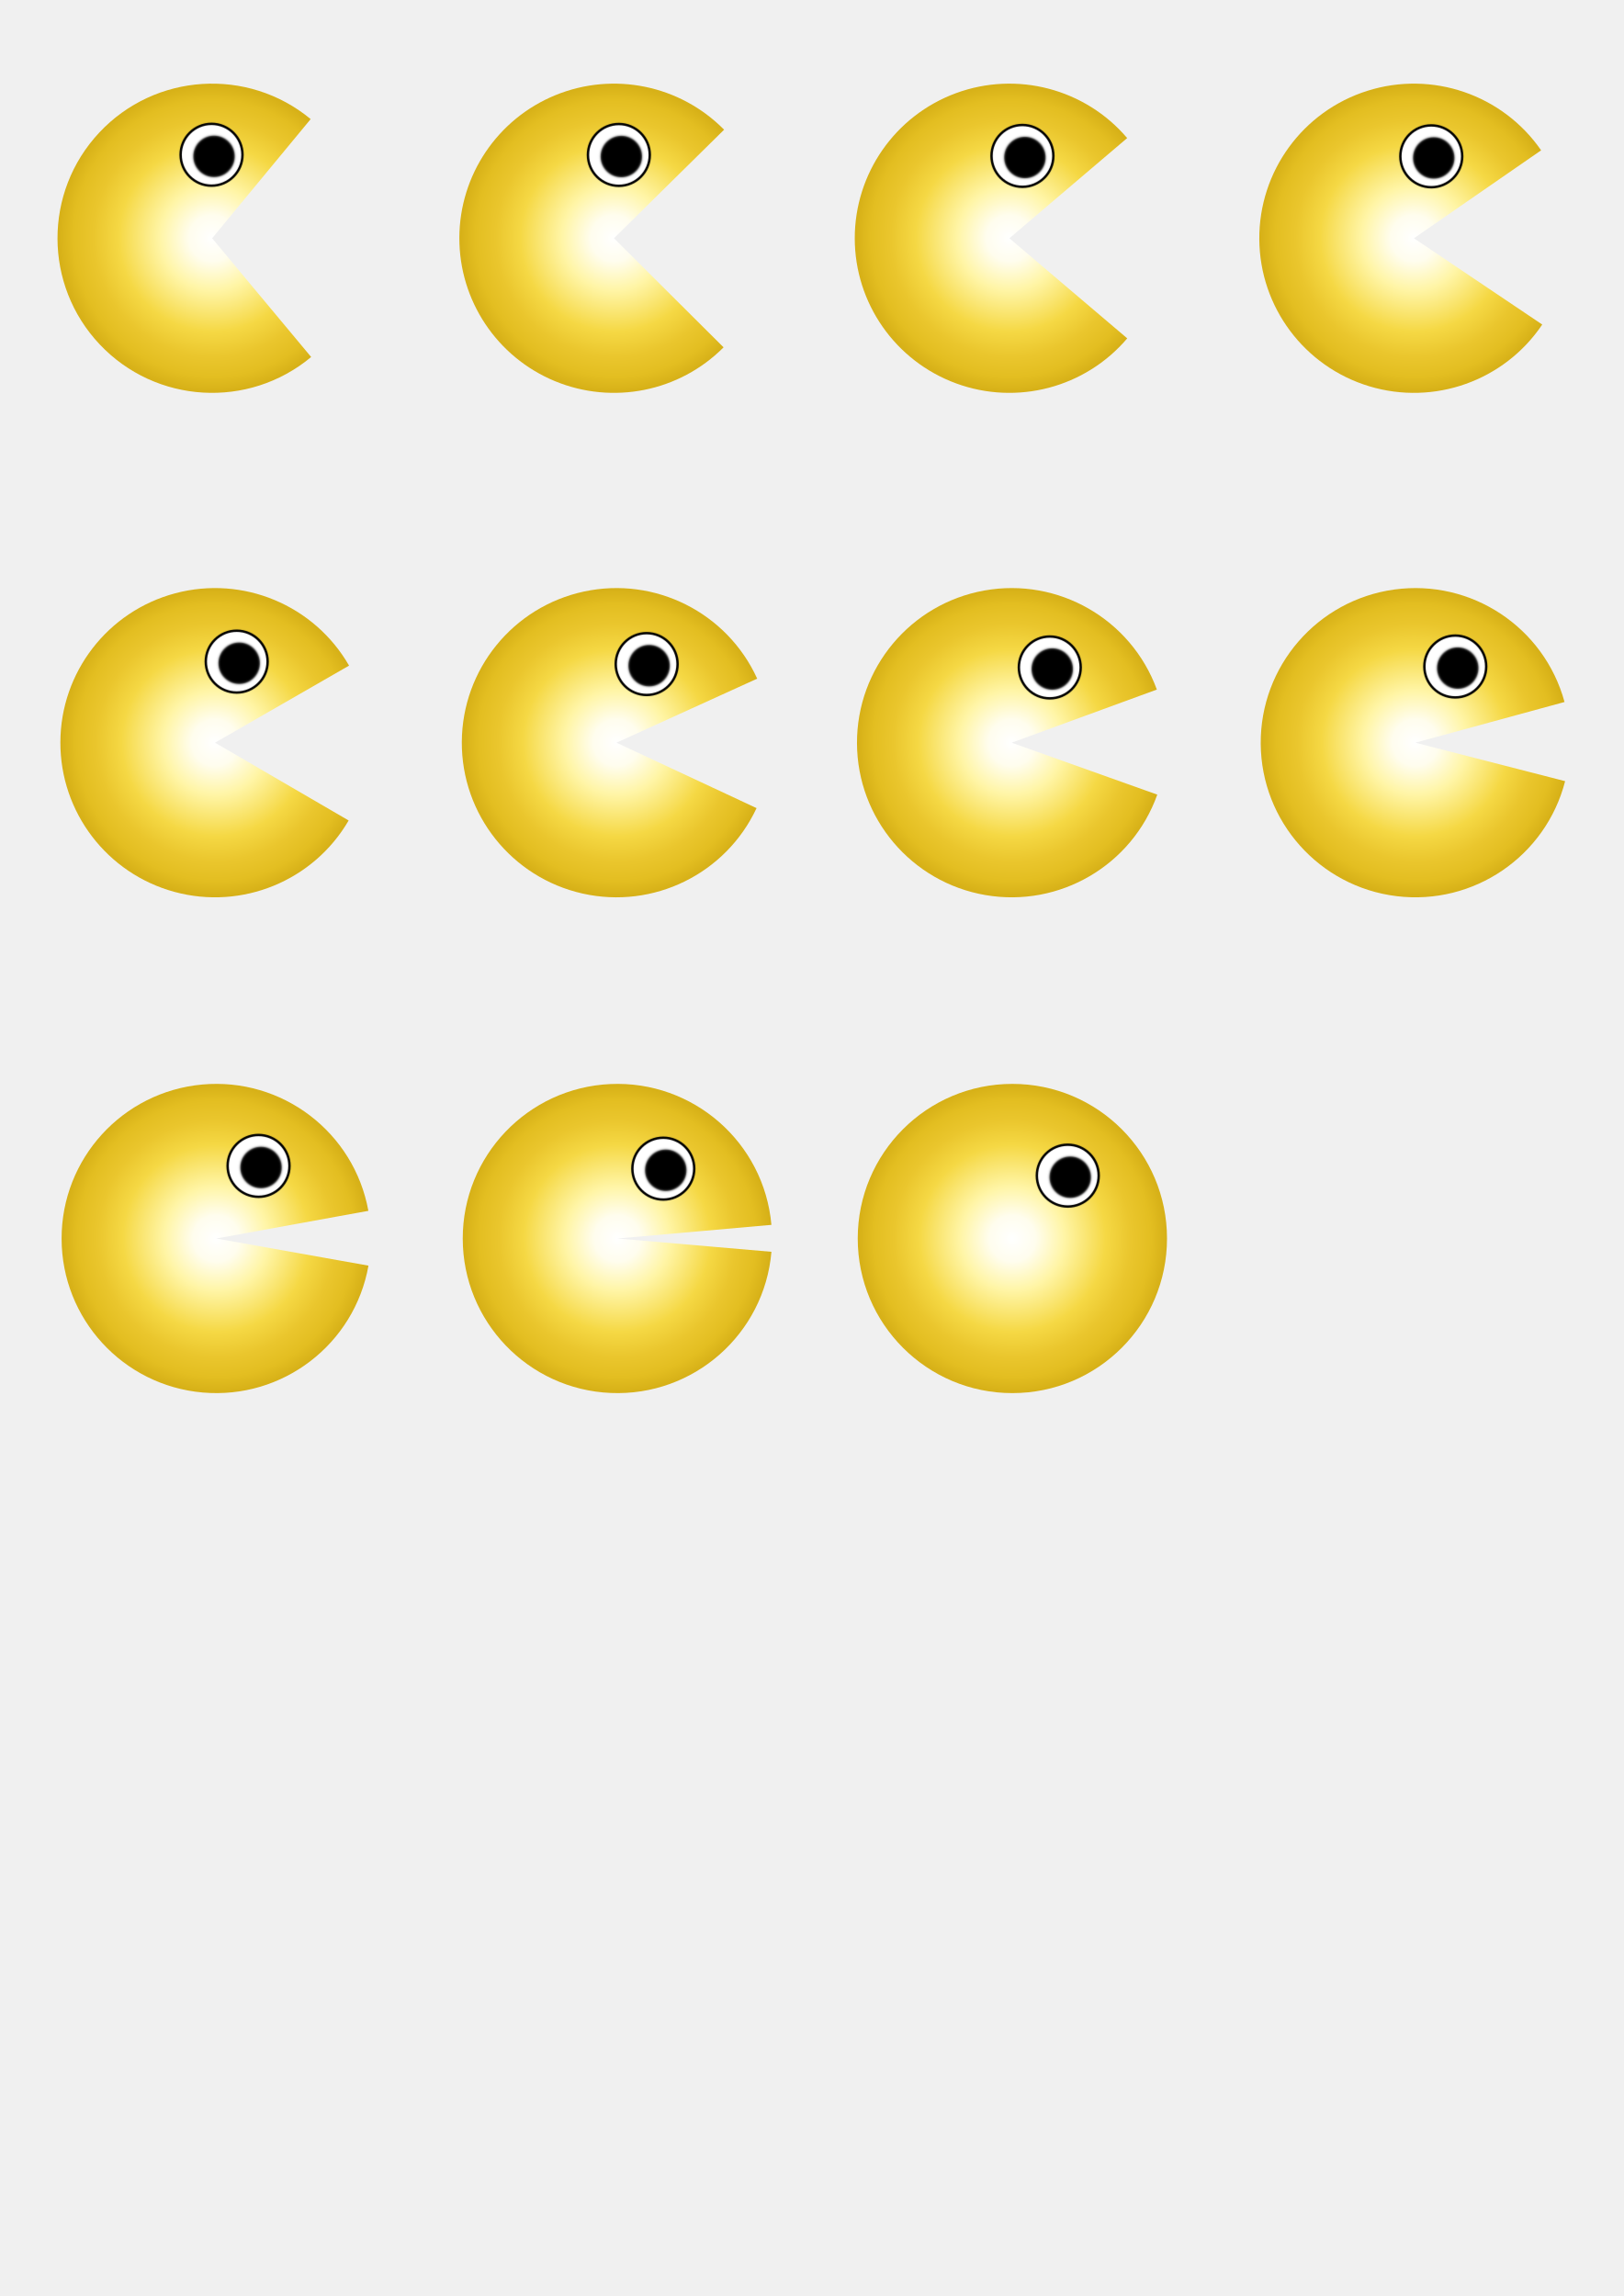
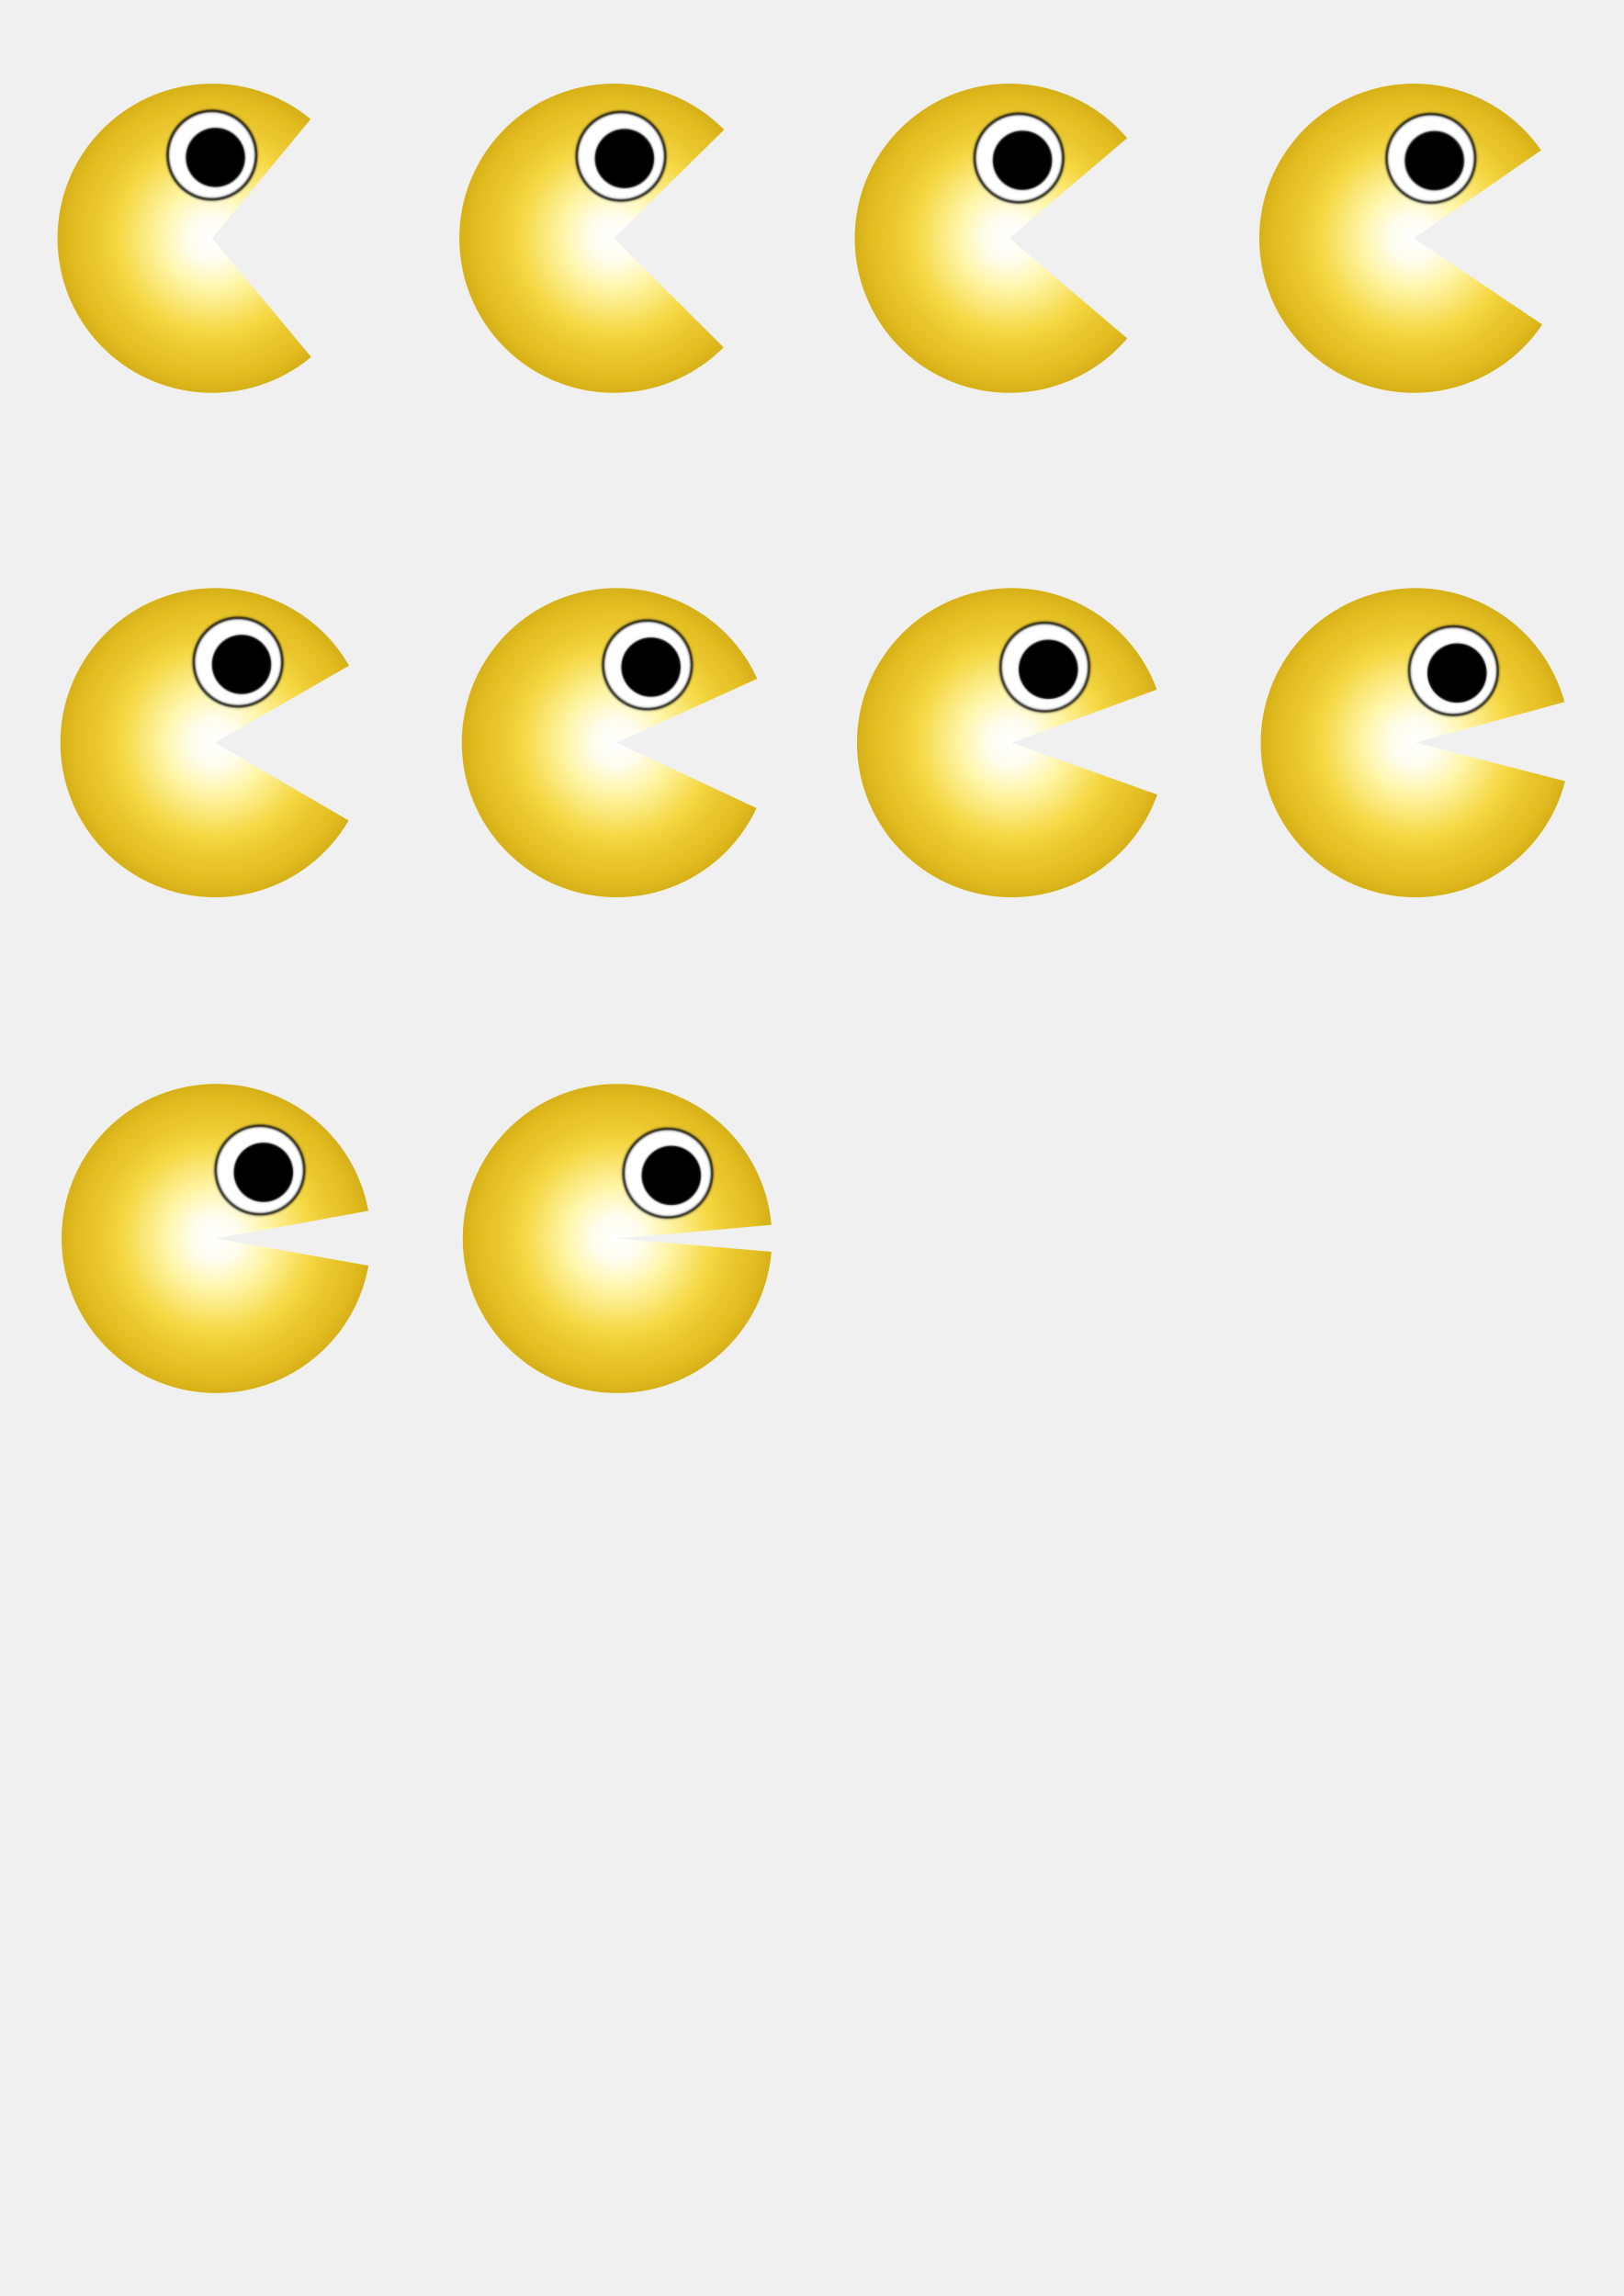
<svg xmlns="http://www.w3.org/2000/svg" xmlns:xlink="http://www.w3.org/1999/xlink" width="210mm" height="297mm" viewBox="0 0 210 297" version="1.1" id="svg5">
  <defs id="defs2">
+     <linearGradient id="swatch1">
+       <stop style="stop-color:#ff9494;stop-opacity:0;" offset="0" id="stop1" />
+     </linearGradient>
    <linearGradient id="linearGradient925">
      <stop style="stop-color:#ffffff;stop-opacity:1;" offset="0" id="stop921" />
      <stop style="stop-color:#fffdee;stop-opacity:1;" offset="0.151" id="stop3294" />
      <stop style="stop-color:#fff5a6;stop-opacity:1;" offset="0.34" id="stop3290" />
      <stop style="stop-color:#f5d844;stop-opacity:1;" offset="0.612" id="stop3296" />
      <stop style="stop-color:#eac62d;stop-opacity:1;" offset="0.775" id="stop3292" />
      <stop style="stop-color:#e3be21;stop-opacity:1;" offset="0.906" id="stop1100" />
      <stop style="stop-color:#d7b118;stop-opacity:1;" offset="1" id="stop923" />
    </linearGradient>
-     <radialGradient xlink:href="#linearGradient925" id="radialGradient927" cx="28.101" cy="27.856" fx="28.101" fy="27.856" r="20" gradientUnits="userSpaceOnUse" gradientTransform="matrix(-0.7229076,-0.6809644,0.675341,-0.7169379,29.6036,66.96207)" />
-     <filter style="color-interpolation-filters:sRGB" id="filter4061" x="-0.078" y="-0.078" width="1.156" height="1.156">
-       <feGaussianBlur stdDeviation="0.182" id="feGaussianBlur4063" />
+     <filter style="color-interpolation-filters:sRGB" id="filter4061" x="-0.048" y="-0.048" width="1.097" height="1.097">
+       <feGaussianBlur stdDeviation="0.112" id="feGaussianBlur4063" />
    </filter>
-     <filter style="color-interpolation-filters:sRGB" id="filter4065" x="-0.049" y="-0.049" width="1.098" height="1.098">
-       <feGaussianBlur stdDeviation="0.099" id="feGaussianBlur4067" />
+     <filter style="color-interpolation-filters:sRGB" id="filter4065" x="-0.052" y="-0.052" width="1.105" height="1.105">
+       <feGaussianBlur stdDeviation="0.129" id="feGaussianBlur4067" />
    </filter>
    <filter style="color-interpolation-filters:sRGB" id="filter830" x="-0.081" y="-0.066" width="1.162" height="1.133">
      <feGaussianBlur stdDeviation="1.106" id="feGaussianBlur832" />
    </filter>
    <radialGradient xlink:href="#linearGradient925" id="radialGradient442" gradientUnits="userSpaceOnUse" gradientTransform="matrix(-0.7229076,-0.6809644,0.675341,-0.7169379,29.6036,66.96207)" cx="28.101" cy="27.856" fx="28.101" fy="27.856" r="20" />
    <radialGradient xlink:href="#linearGradient925" id="radialGradient1116" gradientUnits="userSpaceOnUse" gradientTransform="matrix(-0.7229076,-0.6809644,0.675341,-0.7169379,29.6036,66.96207)" cx="28.101" cy="27.856" fx="28.101" fy="27.856" r="20" />
    <radialGradient xlink:href="#linearGradient925" id="radialGradient1525" gradientUnits="userSpaceOnUse" gradientTransform="matrix(-0.7229076,-0.6809644,0.675341,-0.7169379,29.6036,66.96207)" cx="28.101" cy="27.856" fx="28.101" fy="27.856" r="20" />
    <radialGradient xlink:href="#linearGradient925" id="radialGradient1539" gradientUnits="userSpaceOnUse" gradientTransform="matrix(-0.7229076,-0.6809644,0.675341,-0.7169379,29.6036,66.96207)" cx="28.101" cy="27.856" fx="28.101" fy="27.856" r="20" />
    <radialGradient xlink:href="#linearGradient925" id="radialGradient1555" gradientUnits="userSpaceOnUse" gradientTransform="matrix(-0.7229076,-0.6809644,0.675341,-0.7169379,29.6036,66.96207)" cx="28.101" cy="27.856" fx="28.101" fy="27.856" r="20" />
    <radialGradient xlink:href="#linearGradient925" id="radialGradient1569" gradientUnits="userSpaceOnUse" gradientTransform="matrix(-0.7229076,-0.6809644,0.675341,-0.7169379,29.6036,66.96207)" cx="28.101" cy="27.856" fx="28.101" fy="27.856" r="20" />
    <radialGradient xlink:href="#linearGradient925" id="radialGradient1747" gradientUnits="userSpaceOnUse" gradientTransform="matrix(-0.7229076,-0.6809644,0.675341,-0.7169379,29.6036,66.96207)" cx="28.101" cy="27.856" fx="28.101" fy="27.856" r="20" />
    <radialGradient xlink:href="#linearGradient925" id="radialGradient1850" gradientUnits="userSpaceOnUse" gradientTransform="matrix(-0.7229076,-0.6809644,0.675341,-0.7169379,29.6036,66.96207)" cx="28.101" cy="27.856" fx="28.101" fy="27.856" r="20" />
    <radialGradient xlink:href="#linearGradient925" id="radialGradient1864" gradientUnits="userSpaceOnUse" gradientTransform="matrix(-0.7229076,-0.6809644,0.675341,-0.7169379,29.6036,66.96207)" cx="28.101" cy="27.856" fx="28.101" fy="27.856" r="20" />
    <radialGradient xlink:href="#linearGradient925" id="radialGradient1878" gradientUnits="userSpaceOnUse" gradientTransform="matrix(-0.7229076,-0.6809644,0.675341,-0.7169379,29.6036,66.96207)" cx="28.101" cy="27.856" fx="28.101" fy="27.856" r="20" />
+     <filter style="color-interpolation-filters:sRGB" id="filter1" x="-0.053" y="-0.053" width="1.105" height="1.105">
+       <feGaussianBlur stdDeviation="0.129" id="feGaussianBlur1" />
+     </filter>
+     <filter style="color-interpolation-filters:sRGB" id="filter2" x="-0.053" y="-0.053" width="1.105" height="1.105">
+       <feGaussianBlur stdDeviation="0.129" id="feGaussianBlur2" />
+     </filter>
+     <filter style="color-interpolation-filters:sRGB" id="filter3" x="-0.053" y="-0.053" width="1.106" height="1.106">
+       <feGaussianBlur stdDeviation="0.129" id="feGaussianBlur3" />
+     </filter>
+     <filter style="color-interpolation-filters:sRGB" id="filter4" x="-0.05" y="-0.05" width="1.101" height="1.101">
+       <feGaussianBlur stdDeviation="0.117" id="feGaussianBlur4" />
+     </filter>
+     <filter style="color-interpolation-filters:sRGB" id="filter5" x="-0.05" y="-0.05" width="1.101" height="1.101">
+       <feGaussianBlur stdDeviation="0.117" id="feGaussianBlur5" />
+     </filter>
+     <filter style="color-interpolation-filters:sRGB" id="filter6" x="-0.05" y="-0.05" width="1.099" height="1.099">
+       <feGaussianBlur stdDeviation="0.116" id="feGaussianBlur6" />
+     </filter>
+     <filter style="color-interpolation-filters:sRGB" id="filter7" x="-0.052" y="-0.052" width="1.105" height="1.105">
+       <feGaussianBlur stdDeviation="0.122" id="feGaussianBlur7" />
+     </filter>
+     <filter style="color-interpolation-filters:sRGB" id="filter8" x="-0.052" y="-0.052" width="1.105" height="1.105">
+       <feGaussianBlur stdDeviation="0.129" id="feGaussianBlur8" />
+     </filter>
+     <filter style="color-interpolation-filters:sRGB" id="filter9" x="-0.048" y="-0.048" width="1.097" height="1.097">
+       <feGaussianBlur stdDeviation="0.112" id="feGaussianBlur9" />
+     </filter>
+     <filter style="color-interpolation-filters:sRGB" id="filter10" x="-0.053" y="-0.053" width="1.105" height="1.105">
+       <feGaussianBlur stdDeviation="0.129" id="feGaussianBlur10" />
+     </filter>
+     <filter style="color-interpolation-filters:sRGB" id="filter11" x="-0.048" y="-0.048" width="1.095" height="1.095">
+       <feGaussianBlur stdDeviation="0.111" id="feGaussianBlur11" />
+     </filter>
+     <filter style="color-interpolation-filters:sRGB" id="filter12" x="-0.052" y="-0.052" width="1.105" height="1.105">
+       <feGaussianBlur stdDeviation="0.129" id="feGaussianBlur12" />
+     </filter>
+     <filter style="color-interpolation-filters:sRGB" id="filter13" x="-0.048" y="-0.048" width="1.097" height="1.097">
+       <feGaussianBlur stdDeviation="0.112" id="feGaussianBlur13" />
+     </filter>
+     <filter style="color-interpolation-filters:sRGB" id="filter14" x="-0.053" y="-0.053" width="1.106" height="1.106">
+       <feGaussianBlur stdDeviation="0.131" id="feGaussianBlur14" />
+     </filter>
+     <filter style="color-interpolation-filters:sRGB" id="filter15" x="-0.047" y="-0.047" width="1.094" height="1.094">
+       <feGaussianBlur stdDeviation="0.109" id="feGaussianBlur15" />
+     </filter>
+     <filter style="color-interpolation-filters:sRGB" id="filter16" x="-0.052" y="-0.052" width="1.105" height="1.105">
+       <feGaussianBlur stdDeviation="0.129" id="feGaussianBlur16" />
+     </filter>
+     <filter style="color-interpolation-filters:sRGB" id="filter17" x="-0.048" y="-0.048" width="1.095" height="1.095">
+       <feGaussianBlur stdDeviation="0.111" id="feGaussianBlur17" />
+     </filter>
+     <filter style="color-interpolation-filters:sRGB" id="filter18" x="-0.052" y="-0.052" width="1.105" height="1.105">
+       <feGaussianBlur stdDeviation="0.129" id="feGaussianBlur18" />
+     </filter>
+     <linearGradient xlink:href="#swatch1" id="linearGradient1" x1="141.684" y1="165.158" x2="185.908" y2="165.158" gradientUnits="userSpaceOnUse" gradientTransform="matrix(0.9044902,0,0,0.8754468,-68.30346,15.61917)" />
+     <linearGradient xlink:href="#swatch1" id="linearGradient2" gradientUnits="userSpaceOnUse" gradientTransform="matrix(0.9044902,0,0,0.8754468,-120.185,15.61915)" x1="141.684" y1="165.158" x2="185.908" y2="165.158" />
+     <linearGradient xlink:href="#swatch1" id="linearGradient3" gradientUnits="userSpaceOnUse" gradientTransform="matrix(0.9044902,0,0,0.8754468,-120.3434,-48.51587)" x1="141.684" y1="165.158" x2="185.908" y2="165.158" />
+     <linearGradient xlink:href="#swatch1" id="linearGradient4" gradientUnits="userSpaceOnUse" gradientTransform="matrix(0.9044902,0,0,0.8754468,-68.42414,-48.51585)" x1="141.684" y1="165.158" x2="185.908" y2="165.158" />
+     <linearGradient xlink:href="#swatch1" id="linearGradient5" gradientUnits="userSpaceOnUse" gradientTransform="matrix(0.9044902,0,0,0.8754468,-17.21063,-48.51585)" x1="141.684" y1="165.158" x2="185.908" y2="165.158" />
+     <linearGradient xlink:href="#swatch1" id="linearGradient6" gradientUnits="userSpaceOnUse" gradientTransform="matrix(0.9044902,0,0,0.8754468,34.91347,-48.51585)" x1="141.684" y1="165.158" x2="185.908" y2="165.158" />
+     <linearGradient xlink:href="#swatch1" id="linearGradient7" gradientUnits="userSpaceOnUse" gradientTransform="matrix(0.9044902,0,0,0.8754468,34.71825,-113.7676)" x1="141.684" y1="165.158" x2="185.908" y2="165.158" />
+     <linearGradient xlink:href="#swatch1" id="linearGradient8" gradientUnits="userSpaceOnUse" gradientTransform="matrix(0.9044902,0,0,0.8754468,-17.60198,-113.7676)" x1="141.684" y1="165.158" x2="185.908" y2="165.158" />
+     <linearGradient xlink:href="#swatch1" id="linearGradient9" gradientUnits="userSpaceOnUse" gradientTransform="matrix(0.9044902,0,0,0.8754468,-68.7423,-113.7676)" x1="141.684" y1="165.158" x2="185.908" y2="165.158" />
+     <linearGradient xlink:href="#swatch1" id="linearGradient10" gradientUnits="userSpaceOnUse" gradientTransform="matrix(0.9044902,0,0,0.8754468,-120.7153,-113.7676)" x1="141.684" y1="165.158" x2="185.908" y2="165.158" />
  </defs>
  <g id="layer1">
    <g id="g438" transform="translate(-0.6647348,2.964072)">
+       <rect style="fill:url(#linearGradient10);stroke-width:1.88;stroke-linecap:round;stroke-opacity:0.434;paint-order:markers fill stroke" id="rect10" width="40" height="40" x="7.436" y="10.82" rx="0" ry="0" transform="translate(0.6647348,-2.964072)" />
      <path style="display:none;opacity:0.897;fill:#000000;fill-opacity:1;stroke-width:0.518;filter:url(#filter830)" id="circle428" d="M 40.915,43.212 A 20,20 0 0 1 13.567,41.594 20,20 0 0 1 13.49,14.198 20,20 0 0 1 40.829,12.428 L 28.101,27.856 Z" />
      <path style="opacity:1;fill:url(#radialGradient442);fill-opacity:1;stroke-width:0.518" id="circle430" d="M 40.908,43.217 A 20,20 0 0 1 13.558,41.585 20,20 0 0 1 13.502,14.186 20,20 0 0 1 40.845,12.441 L 28.101,27.856 Z" />
-       <g id="g436" transform="translate(-28.16241,-4.758953)">
-         <circle style="opacity:1;fill:#ffffff;fill-opacity:1;stroke:#000000;stroke-width:0.311;stroke-dasharray:none;stroke-opacity:1;filter:url(#filter4065)" id="circle432" cx="56.188" cy="21.815" r="4" />
-         <circle style="opacity:1;fill:#000000;fill-opacity:1;stroke-width:0.327;stroke-dasharray:none;filter:url(#filter4061)" id="circle434" cx="56.492" cy="22.155" r="2.796" transform="matrix(0.9588323,0,0,0.9588323,2.340755,0.7789752)" />
+       <g id="g436" transform="matrix(1.431345,0,0,1.431345,-52.35041,-14.12034)" style="stroke-width:0.732">
+         <circle style="opacity:1;fill:#ffffff;fill-opacity:1;stroke:#000000;stroke-width:0.228;stroke-dasharray:none;stroke-opacity:1;filter:url(#filter3)" id="circle432" cx="56.188" cy="21.815" r="4" />
+         <circle style="opacity:1;fill:#000000;fill-opacity:1;stroke-width:0.239;stroke-dasharray:none;filter:url(#filter5)" id="circle434" cx="56.492" cy="22.155" r="2.796" transform="matrix(0.9588323,0,0,0.9588323,2.340755,0.7789752)" />
      </g>
    </g>
    <g id="g1523" transform="translate(51.30823,2.964072)">
+       <rect style="fill:url(#linearGradient9);stroke-width:1.88;stroke-linecap:round;stroke-opacity:0.434;paint-order:markers fill stroke" id="rect9" width="40" height="40" x="59.409" y="10.82" rx="0" ry="0" transform="translate(-51.30823,-2.964072)" />
      <path style="display:none;opacity:0.897;fill:#000000;fill-opacity:1;stroke-width:0.518;filter:url(#filter830)" id="path1513" d="M 42.23,42.011 A 20,20 0 0 1 20.397,46.312 20,20 0 0 1 8.101,27.765 20,20 0 0 1 20.565,9.33 20,20 0 0 1 42.358,13.829 L 28.101,27.856 Z" />
      <path style="opacity:1;fill:url(#radialGradient1525);fill-opacity:1;stroke-width:0.518" id="path1515" d="M 42.275,41.966 A 20,20 0 0 1 20.446,46.333 20,20 0 0 1 8.101,27.808 20,20 0 0 1 20.534,9.342 20,20 0 0 1 42.342,13.813 L 28.101,27.856 Z" />
-       <g id="g1521" transform="translate(-27.45581,-4.737249)">
-         <circle style="opacity:1;fill:#ffffff;fill-opacity:1;stroke:#000000;stroke-width:0.311;stroke-dasharray:none;stroke-opacity:1;filter:url(#filter4065)" id="circle1517" cx="56.188" cy="21.815" r="4" />
-         <circle style="opacity:1;fill:#000000;fill-opacity:1;stroke-width:0.327;stroke-dasharray:none;filter:url(#filter4061)" id="circle1519" cx="56.492" cy="22.155" r="2.796" transform="matrix(0.9588323,0,0,0.9588323,2.340755,0.7789752)" />
+       <g id="g1521" transform="matrix(1.432273,0,0,1.432273,-51.46974,-13.99745)" style="stroke-width:0.713">
+         <circle style="opacity:1;fill:#ffffff;fill-opacity:1;stroke:#000000;stroke-width:0.222;stroke-dasharray:none;stroke-opacity:1;filter:url(#filter2)" id="circle1517" cx="56.188" cy="21.815" r="4" />
+         <circle style="opacity:1;fill:#000000;fill-opacity:1;stroke-width:0.233;stroke-dasharray:none;filter:url(#filter4)" id="circle1519" cx="56.492" cy="22.155" r="2.796" transform="matrix(0.9588323,0,0,0.9588323,2.340755,0.7789752)" />
      </g>
    </g>
    <g id="g1537" transform="translate(102.4486,2.964072)">
+       <rect style="fill:url(#linearGradient8);stroke-width:1.88;stroke-linecap:round;stroke-opacity:0.434;paint-order:markers fill stroke" id="rect8" width="40" height="40" x="110.55" y="10.82" rx="0" ry="0" transform="translate(-102.4486,-2.964072)" />
      <path style="display:none;opacity:0.897;fill:#000000;fill-opacity:1;stroke-width:0.518;filter:url(#filter830)" id="path1527" d="M 43.348,40.8 A 20,20 0 0 1 21.204,46.629 20,20 0 0 1 8.101,27.85 20,20 0 0 1 21.214,9.079 20,20 0 0 1 43.355,14.92 L 28.101,27.856 Z" />
      <path style="opacity:1;fill:url(#radialGradient1539);fill-opacity:1;stroke-width:0.518" id="path1529" d="M 43.342,40.805 A 20,20 0 0 1 21.206,46.629 20,20 0 0 1 8.101,27.862 20,20 0 0 1 21.194,9.086 20,20 0 0 1 43.334,14.896 L 28.101,27.856 Z" />
-       <g id="g1535" transform="translate(-26.4004,-4.610749)">
-         <circle style="opacity:1;fill:#ffffff;fill-opacity:1;stroke:#000000;stroke-width:0.311;stroke-dasharray:none;stroke-opacity:1;filter:url(#filter4065)" id="circle1531" cx="56.188" cy="21.815" r="4" />
-         <circle style="opacity:1;fill:#000000;fill-opacity:1;stroke-width:0.327;stroke-dasharray:none;filter:url(#filter4061)" id="circle1533" cx="56.492" cy="22.155" r="2.796" transform="matrix(0.9588323,0,0,0.9588323,2.340755,0.7789752)" />
+       <g id="g1535" transform="matrix(1.432273,0,0,1.432273,-51.1479,-13.76628)" style="stroke-width:0.713">
+         <circle style="opacity:1;fill:#ffffff;fill-opacity:1;stroke:#000000;stroke-width:0.222;stroke-dasharray:none;stroke-opacity:1;filter:url(#filter1)" id="circle1531" cx="56.188" cy="21.815" r="4" />
+         <circle style="opacity:1;fill:#000000;fill-opacity:1;stroke-width:0.233;stroke-dasharray:none;filter:url(#filter6)" id="circle1533" cx="56.492" cy="22.155" r="2.796" transform="matrix(0.9588323,0,0,0.9588323,2.340755,0.7789752)" />
      </g>
    </g>
    <g id="g1553" transform="translate(154.7688,2.964072)">
+       <rect style="fill:url(#linearGradient7);stroke-width:1.88;stroke-linecap:round;stroke-opacity:0.434;paint-order:markers fill stroke" id="rect7" width="40" height="40" x="162.87" y="10.82" rx="0" ry="0" transform="translate(-154.7688,-2.964072)" />
      <path style="display:none;opacity:0.897;fill:#000000;fill-opacity:1;stroke-width:0.518;filter:url(#filter830)" id="path1543" d="M 44.654,39.081 A 20,20 0 0 1 22.303,46.997 20,20 0 0 1 8.102,28.01 20,20 0 0 1 22.009,8.806 20,20 0 0 1 44.479,16.376 L 28.101,27.856 Z" />
      <path style="opacity:1;fill:url(#radialGradient1555);fill-opacity:1;stroke-width:0.518" id="path1545" d="M 44.696,39.018 A 20,20 0 0 1 22.328,47.004 20,20 0 0 1 8.102,27.984 20,20 0 0 1 22.081,8.783 20,20 0 0 1 44.551,16.48 L 28.101,27.856 Z" />
-       <g id="g1551" transform="translate(-25.84355,-4.558351)">
-         <circle style="opacity:1;fill:#ffffff;fill-opacity:1;stroke:#000000;stroke-width:0.311;stroke-dasharray:none;stroke-opacity:1;filter:url(#filter4065)" id="circle1547" cx="56.188" cy="21.815" r="4" />
-         <circle style="opacity:1;fill:#000000;fill-opacity:1;stroke-width:0.327;stroke-dasharray:none;filter:url(#filter4061)" id="circle1549" cx="56.492" cy="22.155" r="2.796" transform="matrix(0.9588323,0,0,0.9588323,2.340755,0.7789752)" />
+       <g id="g1551" transform="matrix(1.433032,0,0,1.433032,-50.22428,-13.74008)" style="stroke-width:0.698">
+         <circle style="opacity:1;fill:#ffffff;fill-opacity:1;stroke:#000000;stroke-width:0.217;stroke-dasharray:none;stroke-opacity:1;filter:url(#filter8)" id="circle1547" cx="56.188" cy="21.815" r="4" />
+         <circle style="opacity:1;fill:#000000;fill-opacity:1;stroke-width:0.228;stroke-dasharray:none;filter:url(#filter7)" id="circle1549" cx="56.492" cy="22.155" r="2.796" transform="matrix(0.9588323,0,0,0.9588323,2.340755,0.7789752)" />
      </g>
    </g>
    <g id="g1567" transform="translate(-0.2927985,68.21578)">
+       <rect style="fill:url(#linearGradient3);stroke-width:1.88;stroke-linecap:round;stroke-opacity:0.434;paint-order:markers fill stroke" id="rect3" width="40" height="40" x="7.808" y="76.071" rx="0" ry="0" transform="translate(0.2927985,-68.21578)" />
      <path style="display:none;opacity:0.897;fill:#000000;fill-opacity:1;stroke-width:0.518;filter:url(#filter830)" id="path1557" d="M 45.298,38.067 A 20,20 0 0 1 22.704,47.114 20,20 0 0 1 8.102,27.643 20,20 0 0 1 23.114,8.487 20,20 0 0 1 45.511,18.012 l -17.41,9.844 z" />
      <path style="opacity:1;fill:url(#radialGradient1569);fill-opacity:1;stroke-width:0.518" id="path1559" d="M 45.385,37.918 A 20,20 0 0 1 22.864,47.158 20,20 0 0 1 8.101,27.803 20,20 0 0 1 22.967,8.526 20,20 0 0 1 45.439,17.885 l -17.337,9.971 z" />
-       <g id="g1565" transform="translate(-25.28052,-4.444565)">
-         <circle style="opacity:1;fill:#ffffff;fill-opacity:1;stroke:#000000;stroke-width:0.311;stroke-dasharray:none;stroke-opacity:1;filter:url(#filter4065)" id="circle1561" cx="56.188" cy="21.815" r="4" />
-         <circle style="opacity:1;fill:#000000;fill-opacity:1;stroke-width:0.327;stroke-dasharray:none;filter:url(#filter4061)" id="circle1563" cx="56.492" cy="22.155" r="2.796" transform="matrix(0.9588323,0,0,0.9588323,2.340755,0.7789752)" />
+       <g id="g1565" transform="matrix(1.432158,0,0,1.432158,-49.39141,-13.80567)" style="stroke-width:0.716">
+         <circle style="opacity:1;fill:#ffffff;fill-opacity:1;stroke:#000000;stroke-width:0.223;stroke-dasharray:none;stroke-opacity:1;filter:url(#filter10)" id="circle1561" cx="56.188" cy="21.815" r="4" />
+         <circle style="opacity:1;mix-blend-mode:normal;fill:#000000;fill-opacity:1;stroke-width:0.234;stroke-dasharray:none;filter:url(#filter9)" id="circle1563" cx="56.492" cy="22.155" r="2.796" transform="matrix(0.9588323,0,0,0.9588323,2.340755,0.7789752)" />
      </g>
    </g>
    <g id="g1114" transform="translate(51.62644,68.21578)">
+       <rect style="fill:url(#linearGradient4);stroke-width:1.88;stroke-linecap:round;stroke-opacity:0.434;paint-order:markers fill stroke" id="rect4" width="40" height="40" x="59.728" y="76.071" rx="0" ry="0" transform="translate(-51.62644,-68.21578)" />
      <path style="display:none;opacity:0.897;fill:#000000;fill-opacity:1;stroke-width:0.518;filter:url(#filter830)" id="path1104" d="M 46.183,36.402 A 20,20 0 0 1 23.66,47.356 20,20 0 0 1 8.101,27.729 20,20 0 0 1 23.907,8.3 20,20 0 0 1 46.29,19.539 l -18.189,8.316 z" />
      <path style="opacity:1;fill:url(#radialGradient1116);fill-opacity:1;stroke-width:0.518" id="path1106" d="M 46.223,36.317 A 20,20 0 0 1 23.72,47.37 20,20 0 0 1 8.101,27.758 20,20 0 0 1 23.91,8.3 20,20 0 0 1 46.304,19.571 l -18.203,8.285 z" />
-       <g id="g1112" transform="translate(-24.18017,-4.130178)">
-         <circle style="opacity:1;fill:#ffffff;fill-opacity:1;stroke:#000000;stroke-width:0.311;stroke-dasharray:none;stroke-opacity:1;filter:url(#filter4065)" id="circle1108" cx="56.188" cy="21.815" r="4" />
-         <circle style="opacity:1;fill:#000000;fill-opacity:1;stroke-width:0.327;stroke-dasharray:none;filter:url(#filter4061)" id="circle1110" cx="56.492" cy="22.155" r="2.796" transform="matrix(0.9588323,0,0,0.9588323,2.340755,0.7789752)" />
+       <g id="g1112" transform="matrix(1.433032,0,0,1.433032,-48.40961,-13.47501)" style="stroke-width:0.698">
+         <circle style="opacity:1;mix-blend-mode:normal;fill:#ffffff;fill-opacity:1;stroke:#000000;stroke-width:0.217;stroke-dasharray:none;stroke-opacity:1;filter:url(#filter12)" id="circle1108" cx="56.188" cy="21.815" r="4" />
+         <circle style="opacity:1;mix-blend-mode:normal;fill:#000000;fill-opacity:1;stroke-width:0.228;stroke-dasharray:none;filter:url(#filter11)" id="circle1110" cx="56.492" cy="22.155" r="2.796" transform="matrix(0.9588323,0,0,0.9588323,2.340755,0.7789752)" />
      </g>
    </g>
    <g id="g1745" transform="translate(102.7367,68.21578)">
+       <rect style="fill:url(#linearGradient5);stroke-width:1.88;stroke-linecap:round;stroke-opacity:0.434;paint-order:markers fill stroke" id="rect5" width="40" height="40" x="110.941" y="76.071" rx="0" ry="0" transform="translate(-102.7367,-68.21578)" />
      <path style="display:none;opacity:0.897;fill:#000000;fill-opacity:1;stroke-width:0.518;filter:url(#filter830)" id="path1735" d="M 46.915,34.641 A 20,20 0 0 1 24.673,47.56 20,20 0 0 1 8.101,27.887 20,20 0 0 1 24.61,8.163 20,20 0 0 1 46.893,21.011 l -18.792,6.845 z" />
      <path style="opacity:1;fill:url(#radialGradient1747);fill-opacity:1;stroke-width:0.518" id="path1737" d="M 46.939,34.573 A 20,20 0 0 1 24.733,47.57 20,20 0 0 1 8.101,27.938 20,20 0 0 1 24.571,8.17 20,20 0 0 1 46.883,20.983 l -18.782,6.873 z" />
-       <g id="g1743" transform="translate(-23.15173,-3.694557)">
-         <circle style="opacity:1;fill:#ffffff;fill-opacity:1;stroke:#000000;stroke-width:0.311;stroke-dasharray:none;stroke-opacity:1;filter:url(#filter4065)" id="circle1739" cx="56.188" cy="21.815" r="4" />
-         <circle style="opacity:1;fill:#000000;fill-opacity:1;stroke-width:0.327;stroke-dasharray:none;filter:url(#filter4061)" id="circle1741" cx="56.492" cy="22.155" r="2.796" transform="matrix(0.9588323,0,0,0.9588323,2.340755,0.7789752)" />
+       <g id="g1743" transform="matrix(1.431834,0,0,1.431834,-48.05966,-13.16624)" style="stroke-width:0.698">
+         <circle style="opacity:1;mix-blend-mode:normal;fill:#ffffff;fill-opacity:1;stroke:#000000;stroke-width:0.217;stroke-dasharray:none;stroke-opacity:1;filter:url(#filter14)" id="circle1739" cx="56.188" cy="21.815" r="4" />
+         <circle style="opacity:1;mix-blend-mode:normal;fill:#000000;fill-opacity:1;stroke-width:0.228;stroke-dasharray:none;filter:url(#filter13)" id="circle1741" cx="56.492" cy="22.155" r="2.796" transform="matrix(0.9588323,0,0,0.9588323,2.340755,0.7789752)" />
      </g>
    </g>
    <g id="g1848" transform="translate(154.9518,68.21578)">
+       <rect style="fill:url(#linearGradient6);stroke-width:1.88;stroke-linecap:round;stroke-opacity:0.434;paint-order:markers fill stroke" id="rect6" width="40" height="40" x="163.065" y="76.071" rx="0" ry="0" transform="translate(-154.9518,-68.21578)" />
      <path style="display:none;opacity:0.897;fill:#000000;fill-opacity:1;stroke-width:0.518;filter:url(#filter830)" id="path1838" d="M 47.468,32.85 A 20,20 0 0 1 25.658,47.706 20,20 0 0 1 8.102,28.005 20,20 0 0 1 25.362,8.044 20,20 0 0 1 47.391,22.572 l -19.29,5.283 z" />
      <path style="opacity:1;fill:url(#radialGradient1850);fill-opacity:1;stroke-width:0.518" id="path1840" d="M 47.472,32.832 A 20,20 0 0 1 25.667,47.707 20,20 0 0 1 8.102,28.005 20,20 0 0 1 25.371,8.043 20,20 0 0 1 47.396,22.59 l -19.294,5.265 z" />
-       <g id="g1846" transform="translate(-22.92262,-3.815791)">
-         <circle style="opacity:1;fill:#ffffff;fill-opacity:1;stroke:#000000;stroke-width:0.311;stroke-dasharray:none;stroke-opacity:1;filter:url(#filter4065)" id="circle1842" cx="56.188" cy="21.815" r="4" />
-         <circle style="opacity:1;fill:#000000;fill-opacity:1;stroke-width:0.327;stroke-dasharray:none;filter:url(#filter4061)" id="circle1844" cx="56.492" cy="22.155" r="2.796" transform="matrix(0.9588323,0,0,0.9588323,2.340755,0.7789752)" />
+       <g id="g1846" transform="matrix(1.433032,0,0,1.433032,-47.48443,-12.71601)" style="stroke-width:0.698">
+         <circle style="opacity:1;mix-blend-mode:normal;fill:#ffffff;fill-opacity:1;stroke:#000000;stroke-width:0.217;stroke-dasharray:none;stroke-opacity:1;filter:url(#filter16)" id="circle1842" cx="56.188" cy="21.815" r="4" />
+         <circle style="opacity:1;mix-blend-mode:normal;fill:#000000;fill-opacity:1;stroke-width:0.228;stroke-dasharray:none;filter:url(#filter15)" id="circle1844" cx="56.492" cy="22.155" r="2.796" transform="matrix(0.9588323,0,0,0.9588323,2.340755,0.7789752)" />
      </g>
    </g>
    <g id="g1862" transform="translate(-0.1344597,132.3508)">
+       <rect style="fill:url(#linearGradient2);stroke-width:1.88;stroke-linecap:round;stroke-opacity:0.434;paint-order:markers fill stroke" id="rect2" width="40" height="40" x="7.967" y="140.206" rx="0" ry="0" transform="translate(0.1344597,-132.3508)" />
      <path style="display:none;opacity:0.897;fill:#000000;fill-opacity:1;stroke-width:0.518;filter:url(#filter830)" id="path1852" d="M 47.781,31.418 A 20,20 0 0 1 26.321,47.776 20,20 0 0 1 8.101,27.872 20,20 0 0 1 26.288,7.938 20,20 0 0 1 47.775,24.261 l -19.674,3.595 z" />
      <path style="opacity:1;fill:url(#radialGradient1864);fill-opacity:1;stroke-width:0.518" id="path1854" d="M 47.79,31.367 A 20,20 0 0 1 26.356,47.779 20,20 0 0 1 8.101,27.89 20,20 0 0 1 26.287,7.938 20,20 0 0 1 47.778,24.276 l -19.677,3.58 z" />
-       <g id="g1860" transform="translate(-22.61459,-3.350567)">
-         <circle style="opacity:1;fill:#ffffff;fill-opacity:1;stroke:#000000;stroke-width:0.311;stroke-dasharray:none;stroke-opacity:1;filter:url(#filter4065)" id="circle1856" cx="56.188" cy="21.815" r="4" />
-         <circle style="opacity:1;fill:#000000;fill-opacity:1;stroke-width:0.327;stroke-dasharray:none;filter:url(#filter4061)" id="circle1858" cx="56.492" cy="22.155" r="2.796" transform="matrix(0.9588323,0,0,0.9588323,2.340755,0.7789752)" />
+       <g id="g1860" transform="matrix(1.433032,0,0,1.433032,-46.76775,-12.26132)" style="stroke-width:0.698">
+         <circle style="opacity:1;mix-blend-mode:normal;fill:#ffffff;fill-opacity:1;stroke:#000000;stroke-width:0.217;stroke-dasharray:none;stroke-opacity:1;filter:url(#filter18)" id="circle1856" cx="56.188" cy="21.815" r="4" />
+         <circle style="opacity:1;mix-blend-mode:normal;fill:#000000;fill-opacity:1;stroke-width:0.228;stroke-dasharray:none;filter:url(#filter17)" id="circle1858" cx="56.492" cy="22.155" r="2.796" transform="matrix(0.9588323,0,0,0.9588323,2.340755,0.7789752)" />
      </g>
    </g>
    <g id="g1876" transform="translate(51.74711,132.3508)">
+       <rect style="fill:url(#linearGradient1);stroke-width:1.88;stroke-linecap:round;stroke-opacity:0.434;paint-order:markers fill stroke" id="rect1" width="40" height="40" x="59.848" y="140.206" rx="0" ry="0" transform="translate(-51.74711,-132.3508)" />
      <path style="display:none;opacity:0.897;fill:#000000;fill-opacity:1;stroke-width:0.518;filter:url(#filter830)" id="path1866" d="M 48.021,29.641 A 20,20 0 0 1 27.199,47.835 20,20 0 0 1 8.101,27.838 20,20 0 0 1 27.233,7.874 20,20 0 0 1 48.024,26.104 l -19.923,1.751 z" />
      <path style="opacity:1;fill:url(#radialGradient1878);fill-opacity:1;stroke-width:0.518" id="path1868" d="M 48.027,29.575 A 20,20 0 0 1 27.252,47.838 20,20 0 0 1 8.101,27.878 20,20 0 0 1 27.207,7.876 20,20 0 0 1 48.023,26.091 l -19.922,1.764 z" />
-       <g id="g1874" transform="translate(-22.14782,-2.993862)">
-         <circle style="opacity:1;fill:#ffffff;fill-opacity:1;stroke:#000000;stroke-width:0.311;stroke-dasharray:none;stroke-opacity:1;filter:url(#filter4065)" id="circle1870" cx="56.188" cy="21.815" r="4" />
-         <circle style="opacity:1;fill:#000000;fill-opacity:1;stroke-width:0.327;stroke-dasharray:none;filter:url(#filter4061)" id="circle1872" cx="56.492" cy="22.155" r="2.796" transform="matrix(0.9588323,0,0,0.9588323,2.340755,0.7789752)" />
-       </g>
-     </g>
-     <g id="g4094" transform="translate(102.8327,132.3508)">
-       <circle style="display:none;opacity:0.897;fill:#000000;fill-opacity:1;stroke-width:0.518;filter:url(#filter830)" id="circle274" r="20" cy="27.856" cx="28.101" />
-       <circle style="opacity:1;fill:url(#radialGradient927);fill-opacity:1;stroke-width:0.518" id="path234" cy="27.856" cx="28.101" r="20" />
-       <g id="g4059" transform="translate(-20.92214,-2.09283)">
-         <circle style="opacity:1;fill:#ffffff;fill-opacity:1;stroke:#000000;stroke-width:0.311;stroke-dasharray:none;stroke-opacity:1;filter:url(#filter4065)" id="path3312" cx="56.188" cy="21.815" r="4" />
-         <circle style="opacity:1;fill:#000000;fill-opacity:1;stroke-width:0.327;stroke-dasharray:none;filter:url(#filter4061)" id="circle4055" cx="56.492" cy="22.155" r="2.796" transform="matrix(0.9588323,0,0,0.9588323,2.340755,0.7789752)" />
+       <g id="g1874" transform="matrix(1.433032,0,0,1.433032,-45.89978,-11.8612)" style="stroke-width:0.698">
+         <circle style="opacity:1;mix-blend-mode:normal;fill:#ffffff;fill-opacity:1;stroke:#000000;stroke-width:0.217;stroke-dasharray:none;stroke-opacity:1;filter:url(#filter4065)" id="circle1870" cx="56.188" cy="21.815" r="4" />
+         <circle style="opacity:1;mix-blend-mode:normal;fill:#000000;fill-opacity:1;stroke-width:0.228;stroke-dasharray:none;filter:url(#filter4061)" id="circle1872" cx="56.492" cy="22.155" r="2.796" transform="matrix(0.9588323,0,0,0.9588323,2.340755,0.7789752)" />
      </g>
    </g>
  </g>
</svg>
